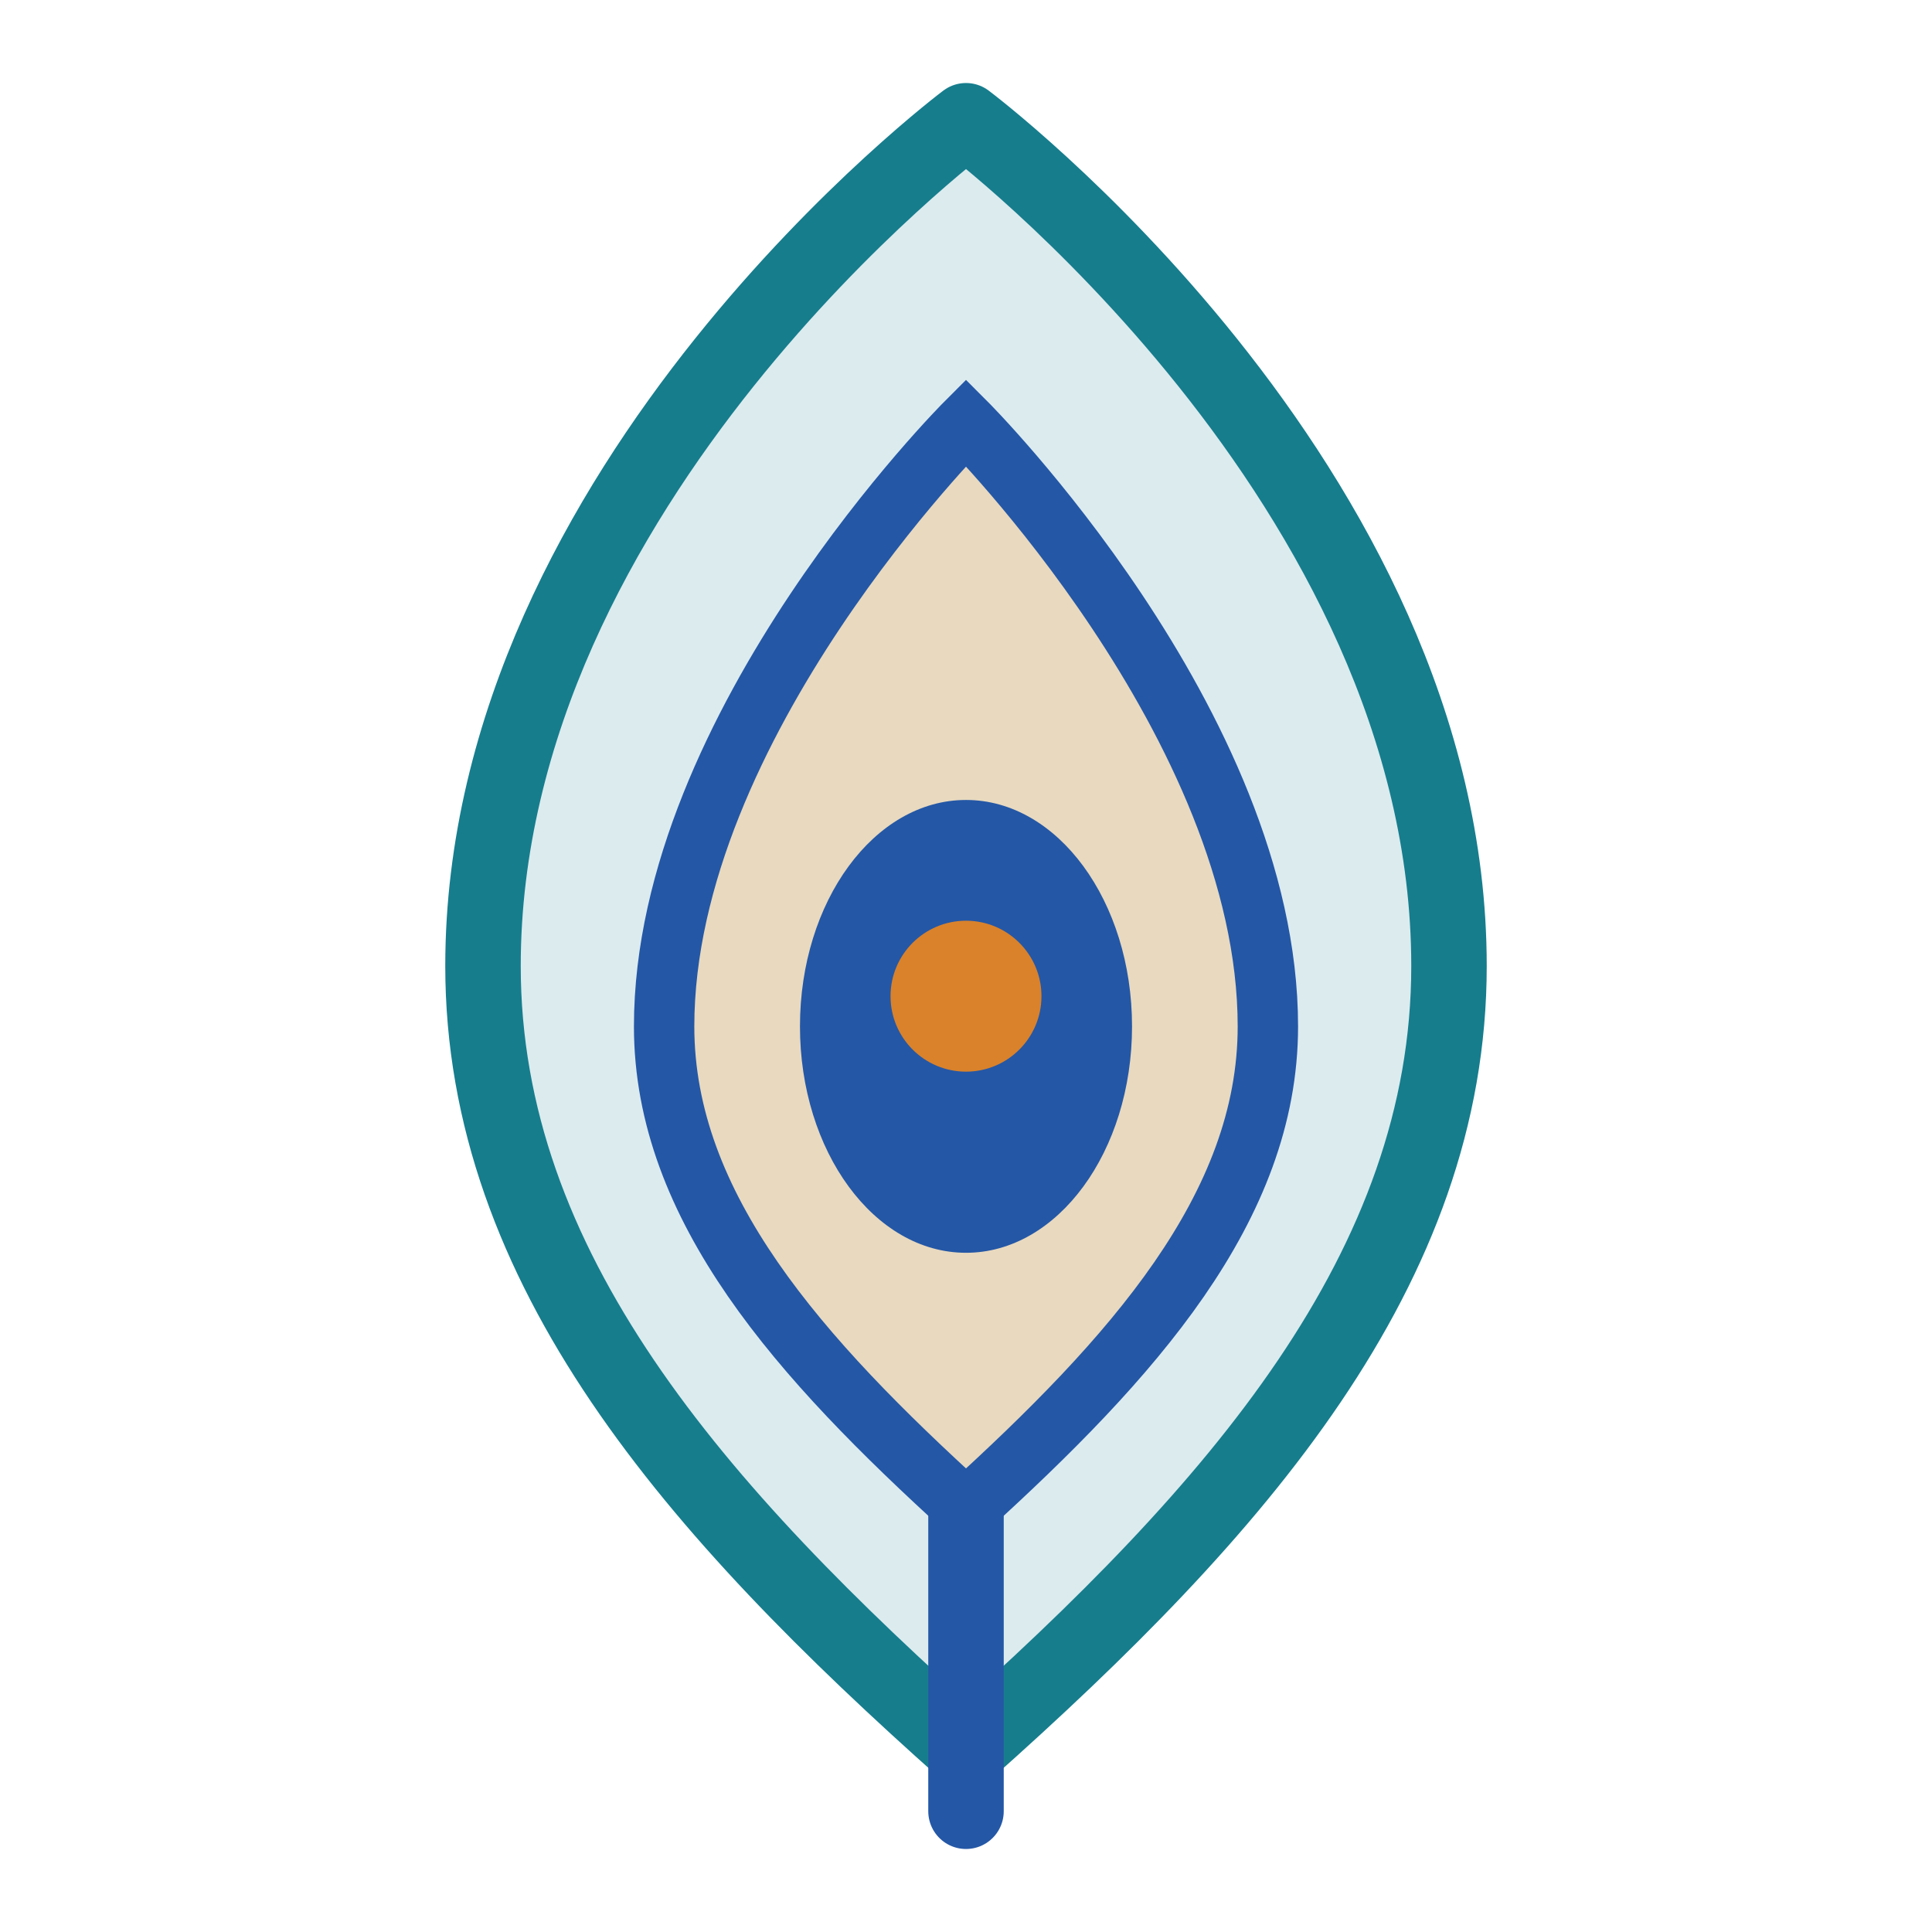
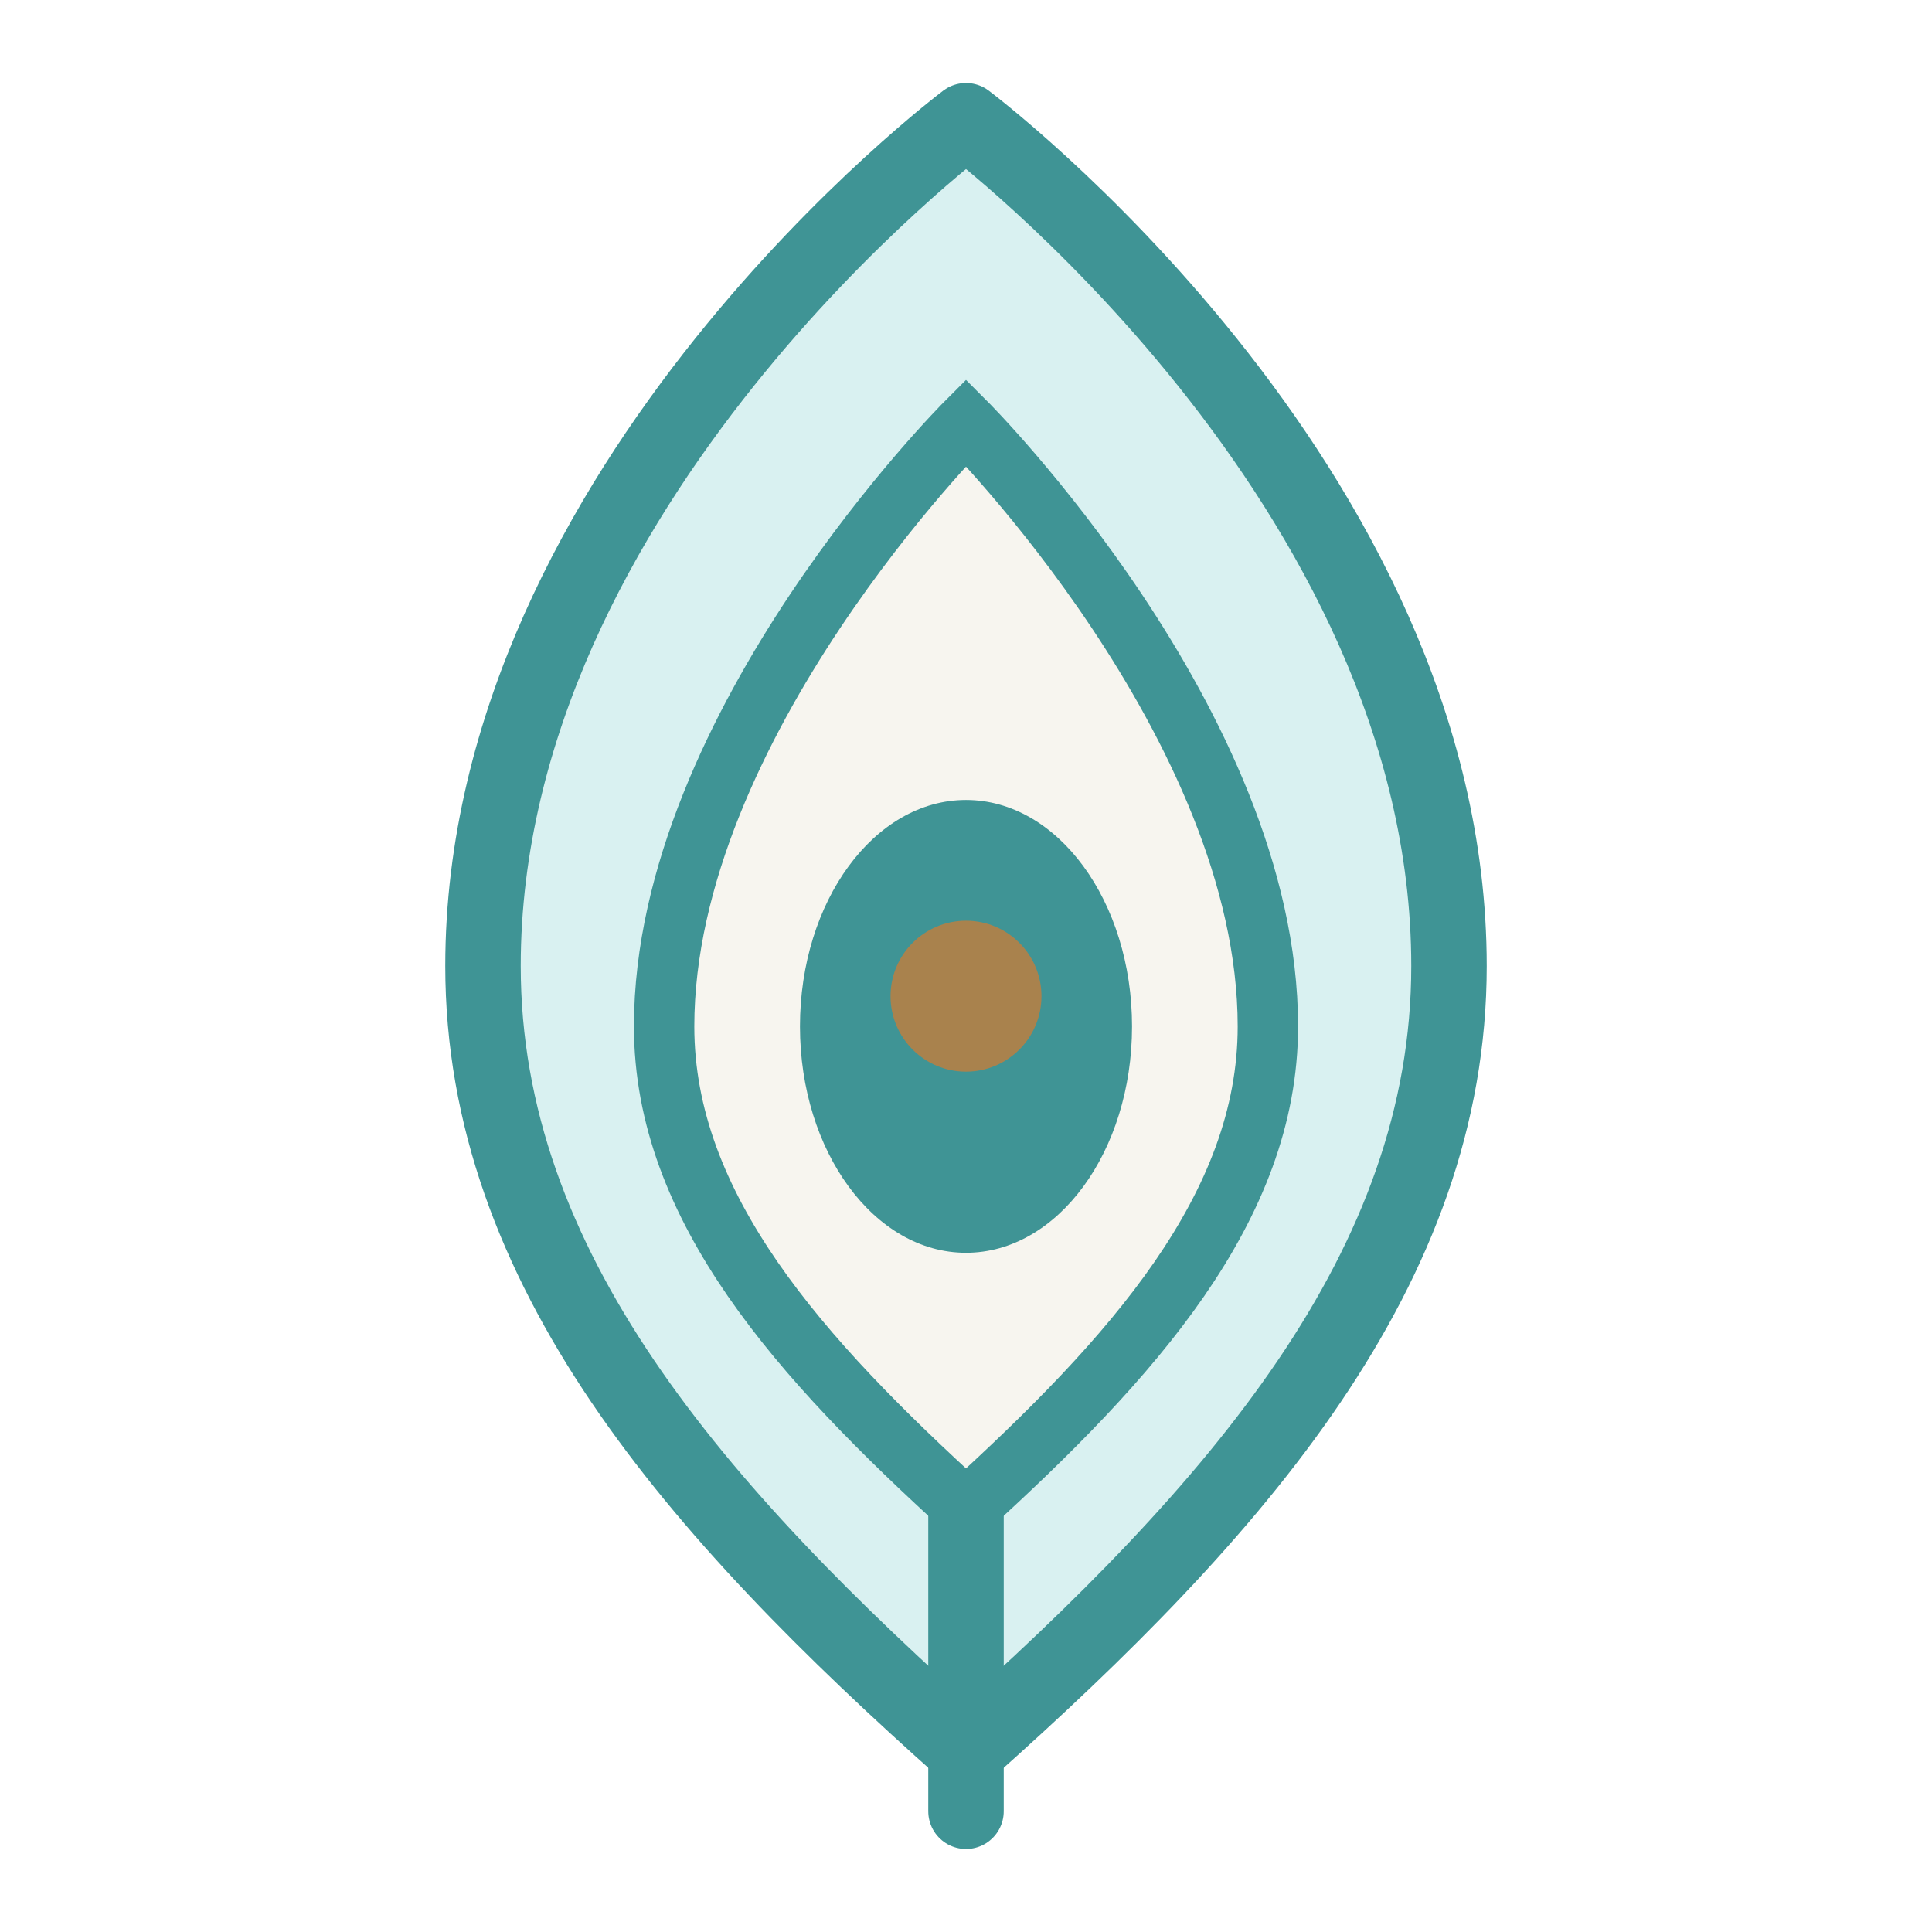
<svg xmlns="http://www.w3.org/2000/svg" width="64" height="64" viewBox="0 0 64 64" fill="none">
-   <path d="M32 4C32 4 48 16 48 32C48 42 41 50 32 58C23 50 16 42 16 32C16 16 32 4 32 4Z" fill="#167D8D" fill-opacity="0.15" stroke="#167D8D" stroke-width="2.5" stroke-linecap="round" stroke-linejoin="round" />
-   <path d="M32 14C32 14 42 24 42 34C42 40 37.5 45 32 50C26.5 45 22 40 22 34C22 24 32 14 32 14Z" fill="#E8D9BF" stroke="#2457A6" stroke-width="2" />
-   <ellipse cx="32" cy="34" rx="5.5" ry="7.5" fill="#2457A6" />
-   <circle cx="32" cy="33" r="2.5" fill="#D9822B" />
-   <path d="M32 50V60" stroke="#2457A6" stroke-width="2.5" stroke-linecap="round" />
+   <path d="M32 4C32 4 48 16 48 32C48 42 41 50 32 58C23 50 16 42 16 32C16 16 32 4 32 4Z" fill="#56BFC0" fill-opacity="0.22" stroke="#3F9495" stroke-width="2.5" stroke-linecap="round" stroke-linejoin="round" />
+   <path d="M32 14C32 14 42 24 42 34C42 40 37.5 45 32 50C26.5 45 22 40 22 34C22 24 32 14 32 14Z" fill="#F7F5EF" stroke="#3F9495" stroke-width="2" />
+   <ellipse cx="32" cy="34" rx="5.5" ry="7.5" fill="#3F9495" />
+   <circle cx="32" cy="33" r="2.5" fill="#A9824D" />
+   <path d="M32 50V60" stroke="#3F9495" stroke-width="2.5" stroke-linecap="round" />
</svg>
